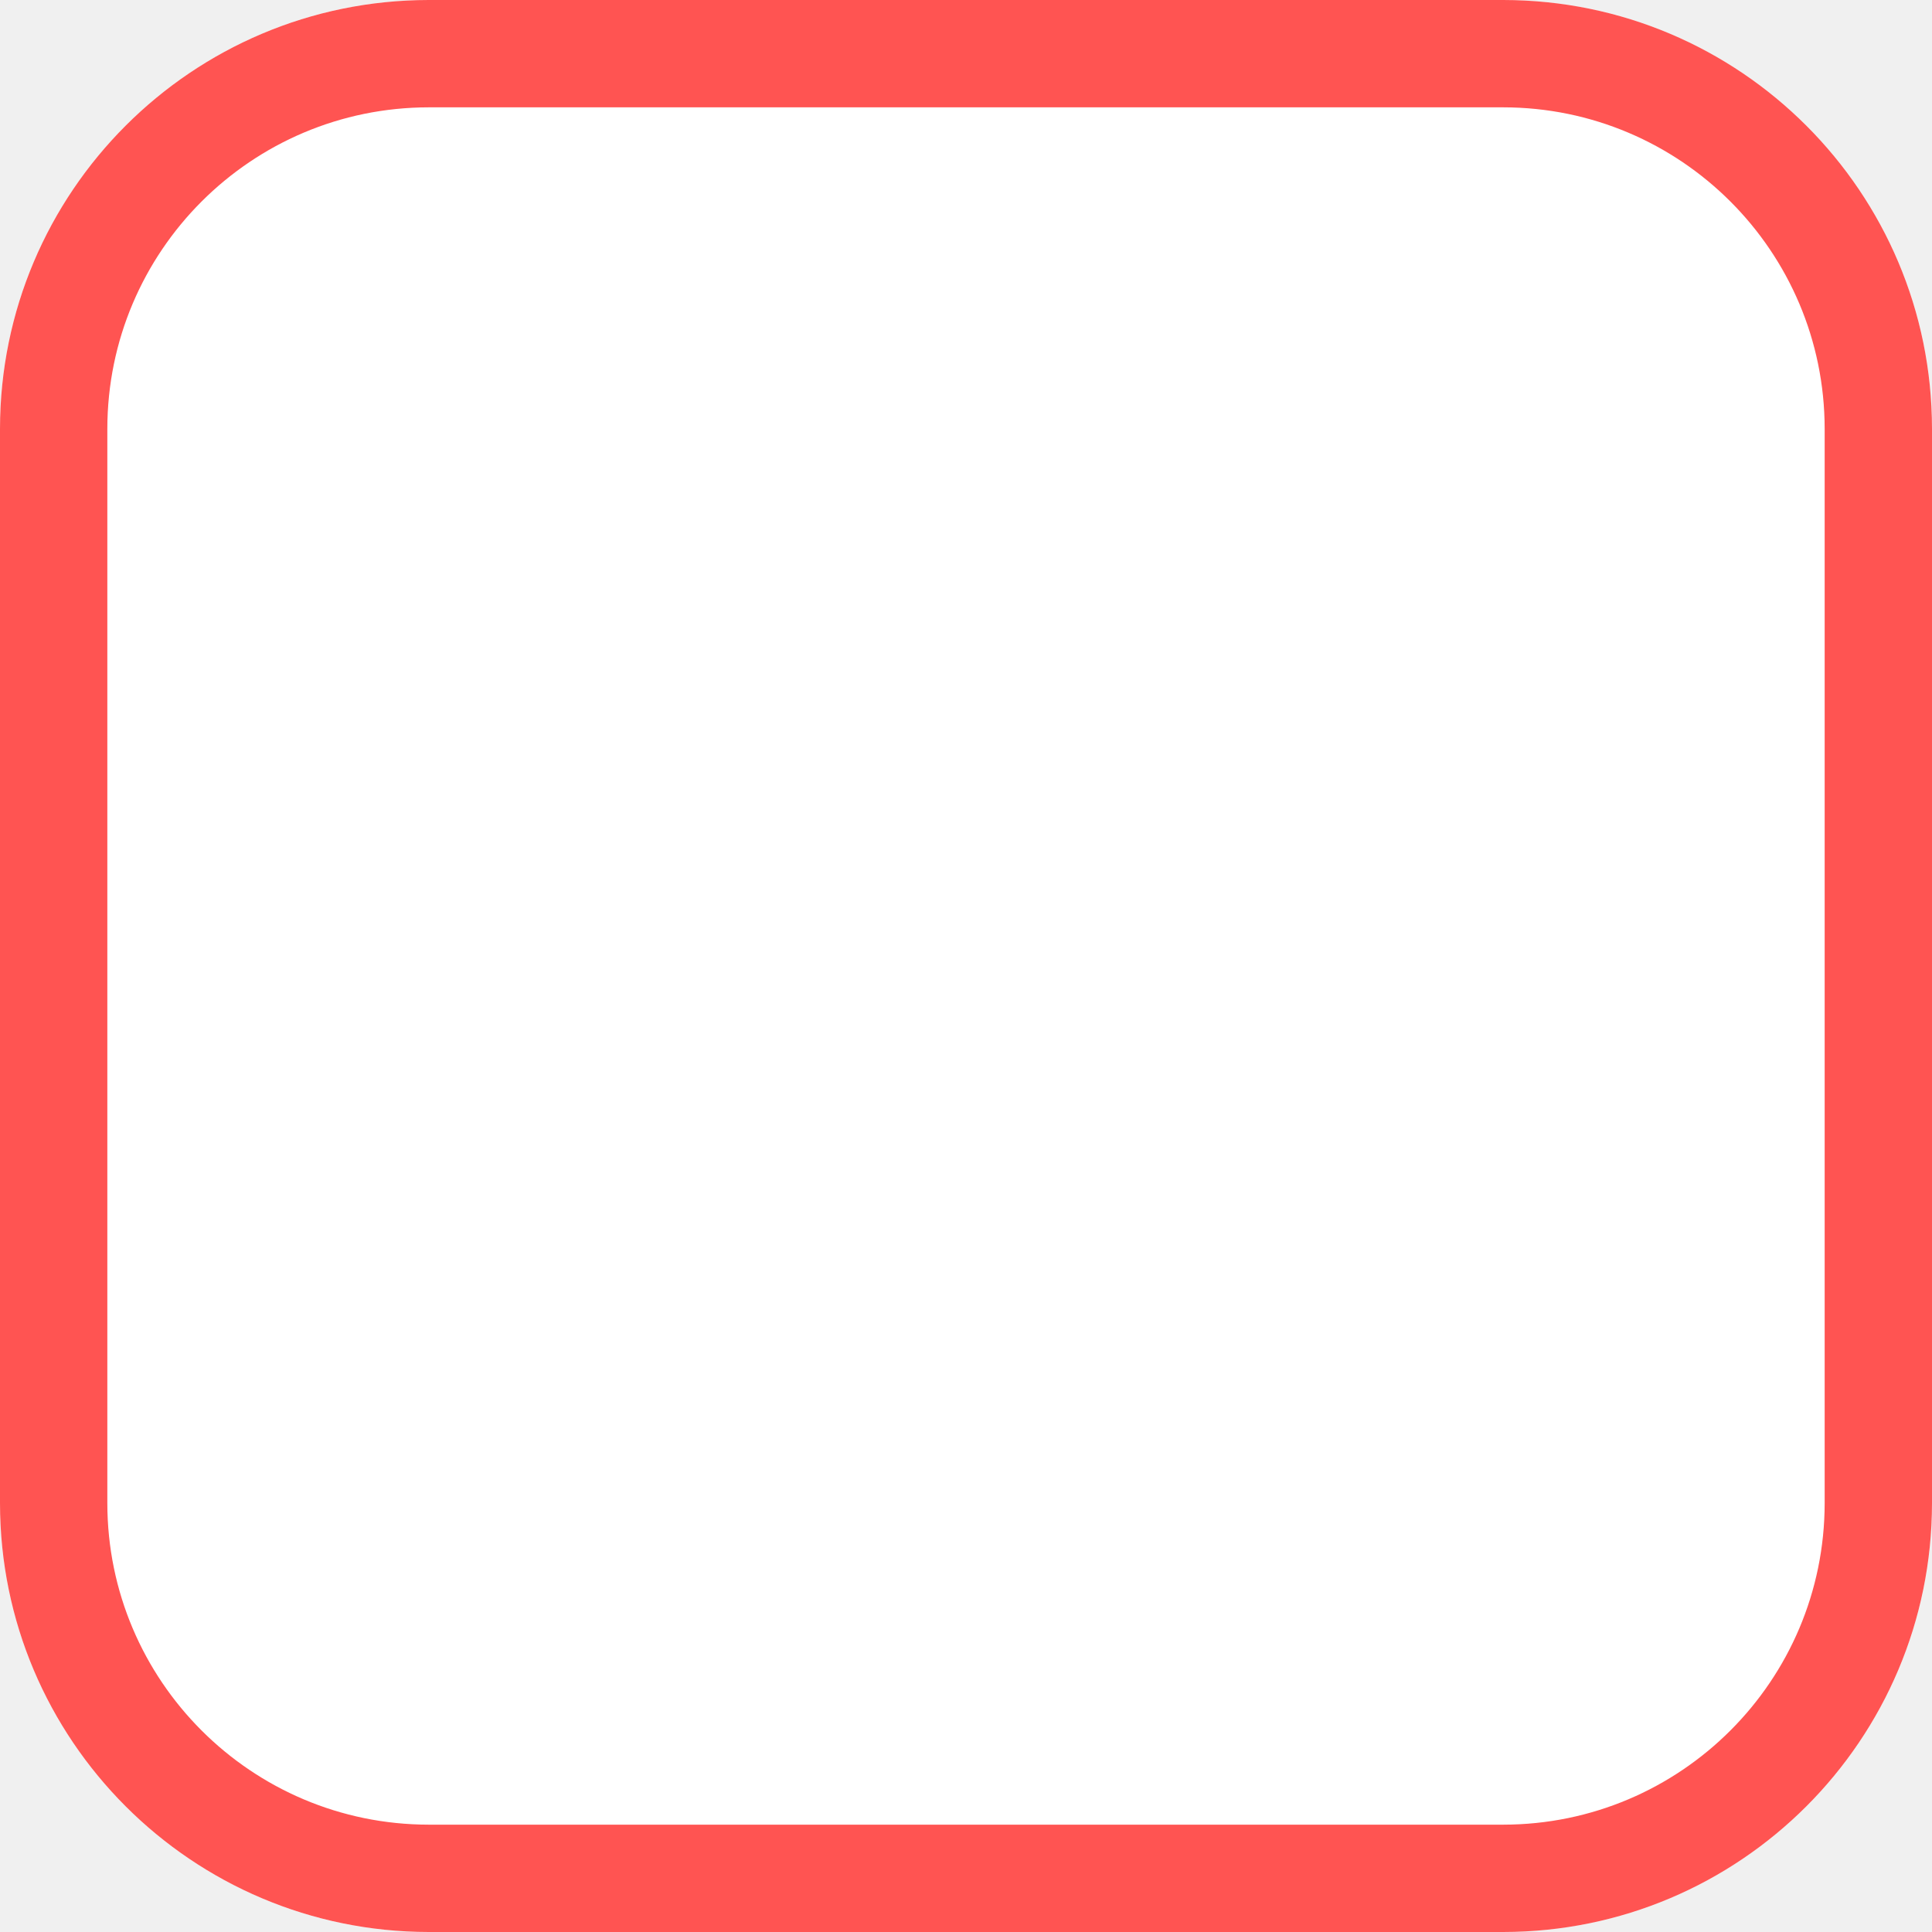
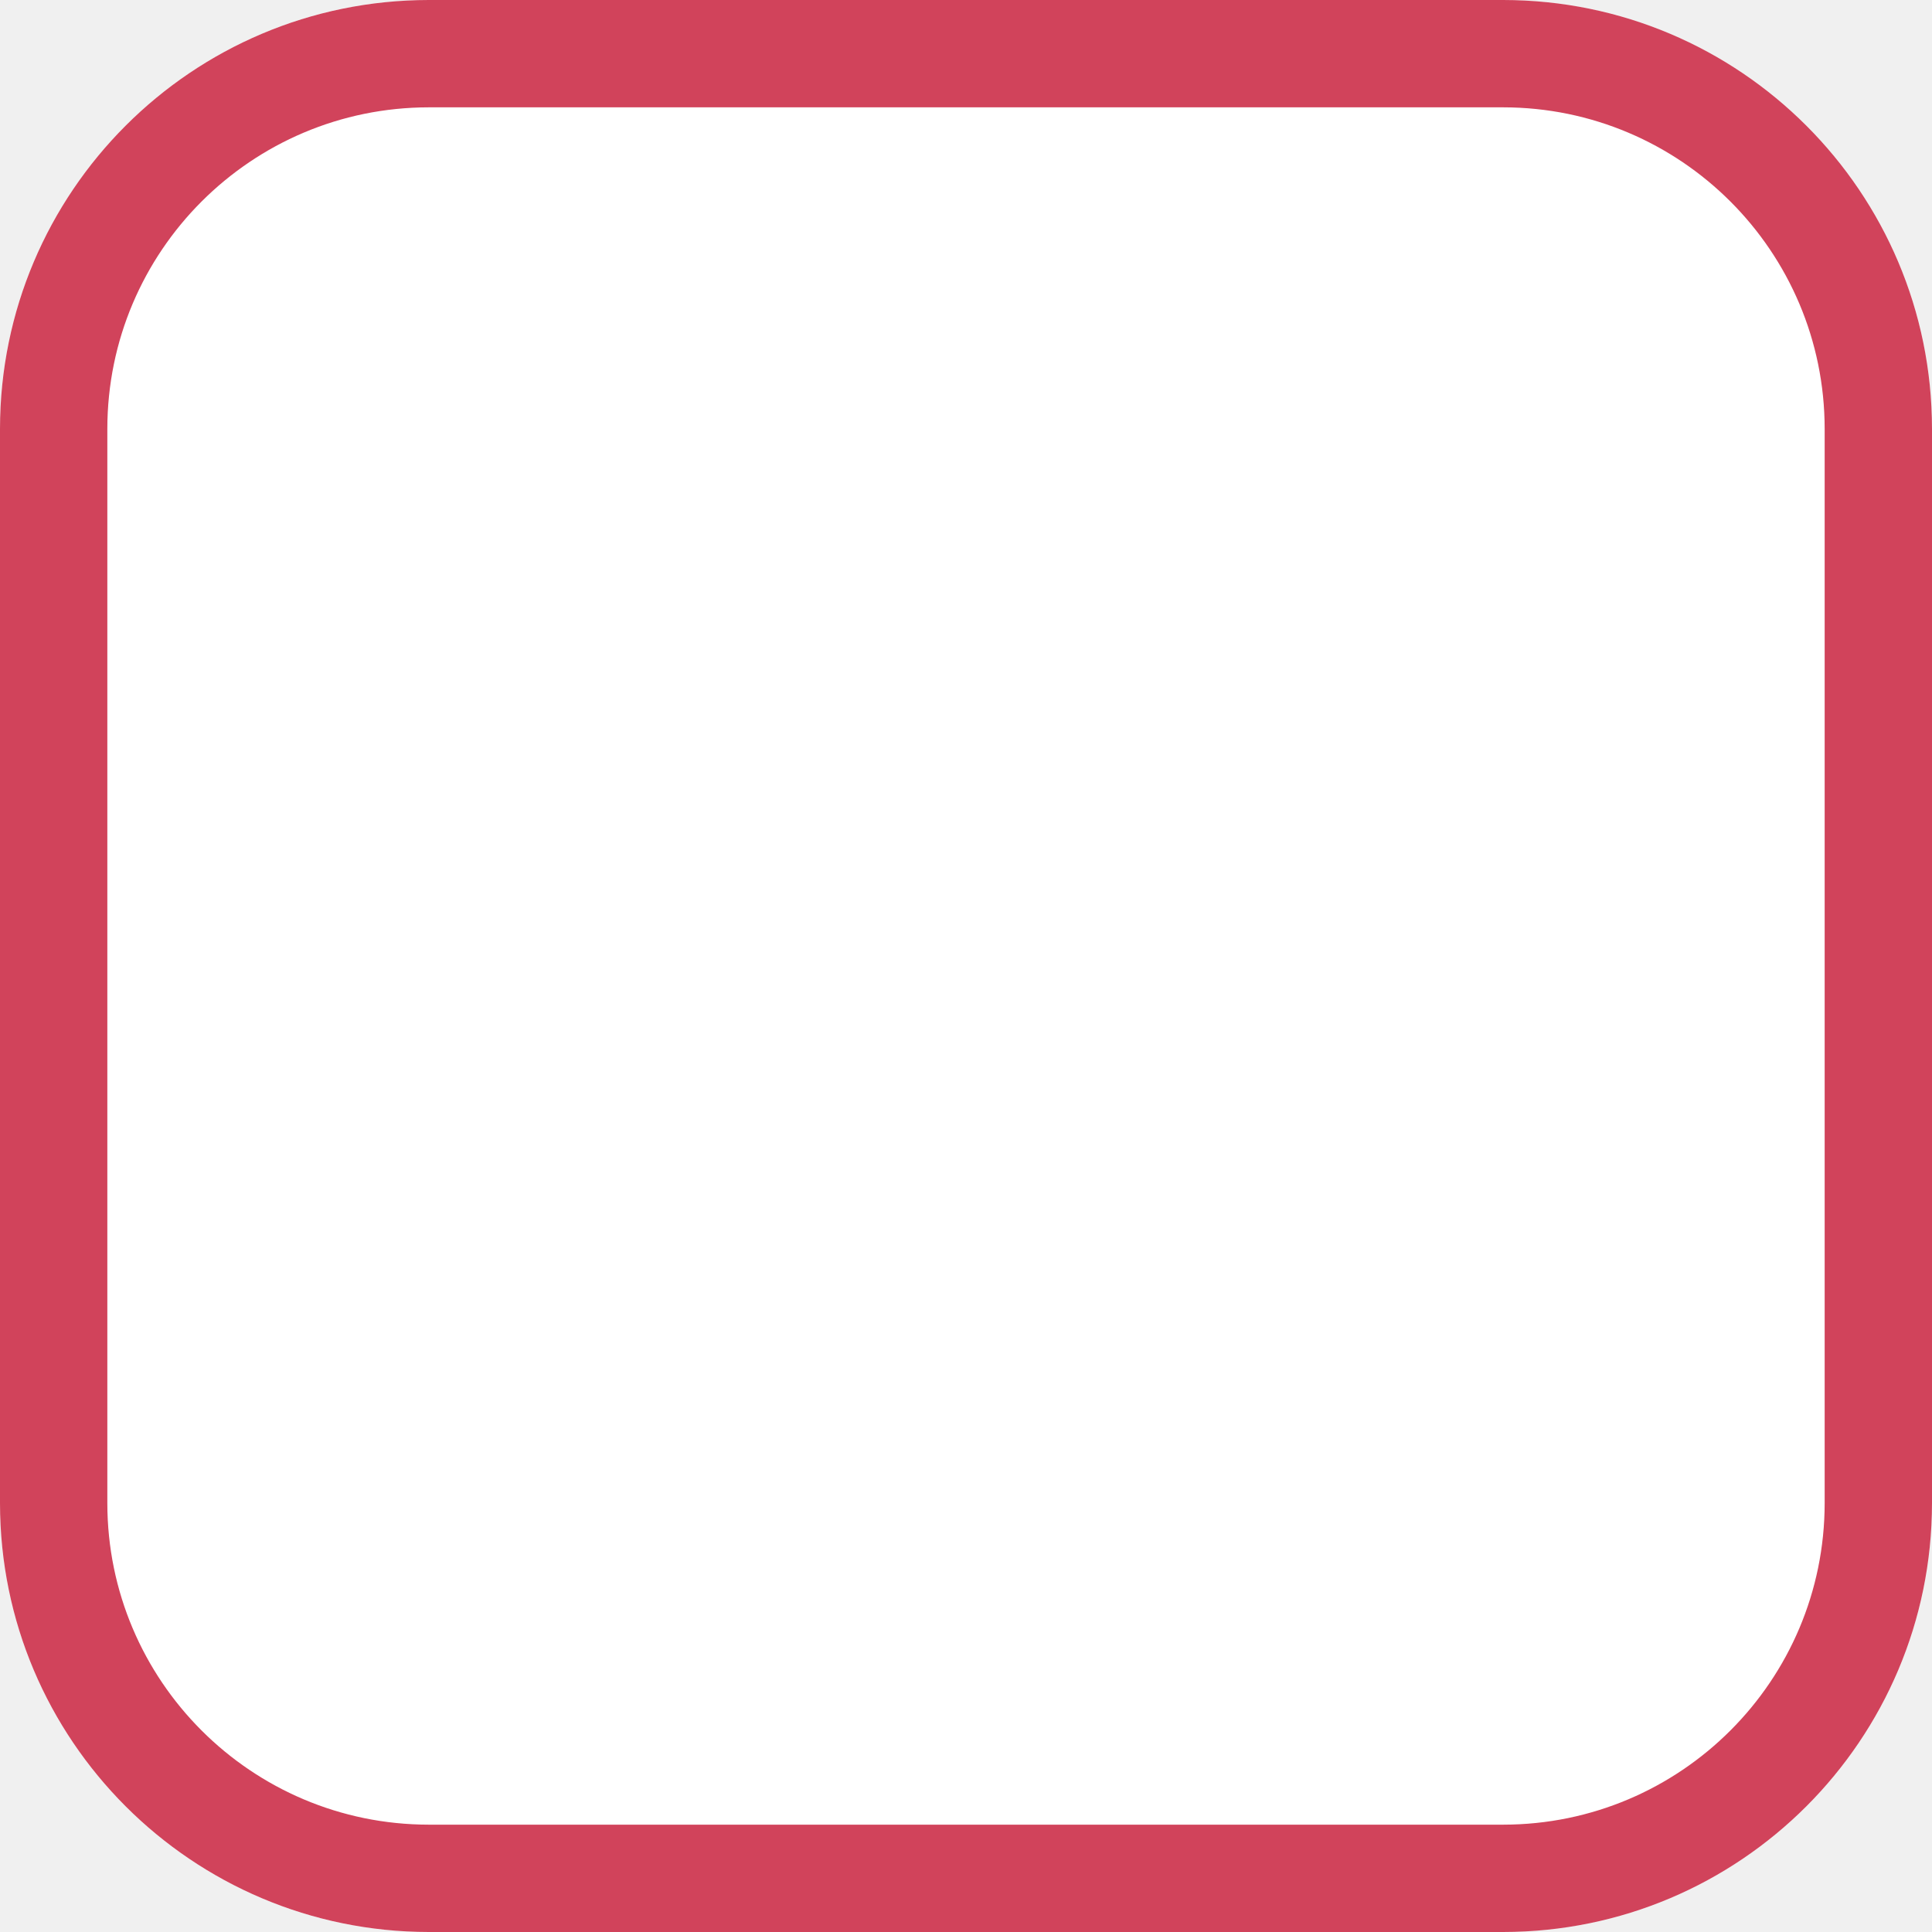
<svg xmlns="http://www.w3.org/2000/svg" viewBox="0 0 18 18">
  <g fill="none" fill-rule="evenodd">
    <path fill="#FFF" d="M3.995 0h10.01A3.997 3.997 0 0 1 18 3.995v10.01A3.997 3.997 0 0 1 14.005 18H3.995A3.997 3.997 0 0 1 0 14.005V3.995A3.997 3.997 0 0 1 3.995 0z" />
-     <path fill="#FF5452" d="M1 14.005A2.997 2.997 0 0 0 3.995 17h10.01A2.997 2.997 0 0 0 17 14.005V3.995A2.997 2.997 0 0 0 14.005 1H3.995A2.997 2.997 0 0 0 1 3.995v10.01zM3.995 0h10.01A3.997 3.997 0 0 1 18 3.995v10.01A3.997 3.997 0 0 1 14.005 18H3.995A3.997 3.997 0 0 1 0 14.005V3.995A3.997 3.997 0 0 1 3.995 0z" />
+     <path fill="#d1435b" d="M1 14.005A2.997 2.997 0 0 0 3.995 17h10.01A2.997 2.997 0 0 0 17 14.005V3.995A2.997 2.997 0 0 0 14.005 1H3.995A2.997 2.997 0 0 0 1 3.995v10.01zM3.995 0h10.01A3.997 3.997 0 0 1 18 3.995v10.01A3.997 3.997 0 0 1 14.005 18H3.995A3.997 3.997 0 0 1 0 14.005V3.995A3.997 3.997 0 0 1 3.995 0z" />
  </g>
</svg>
